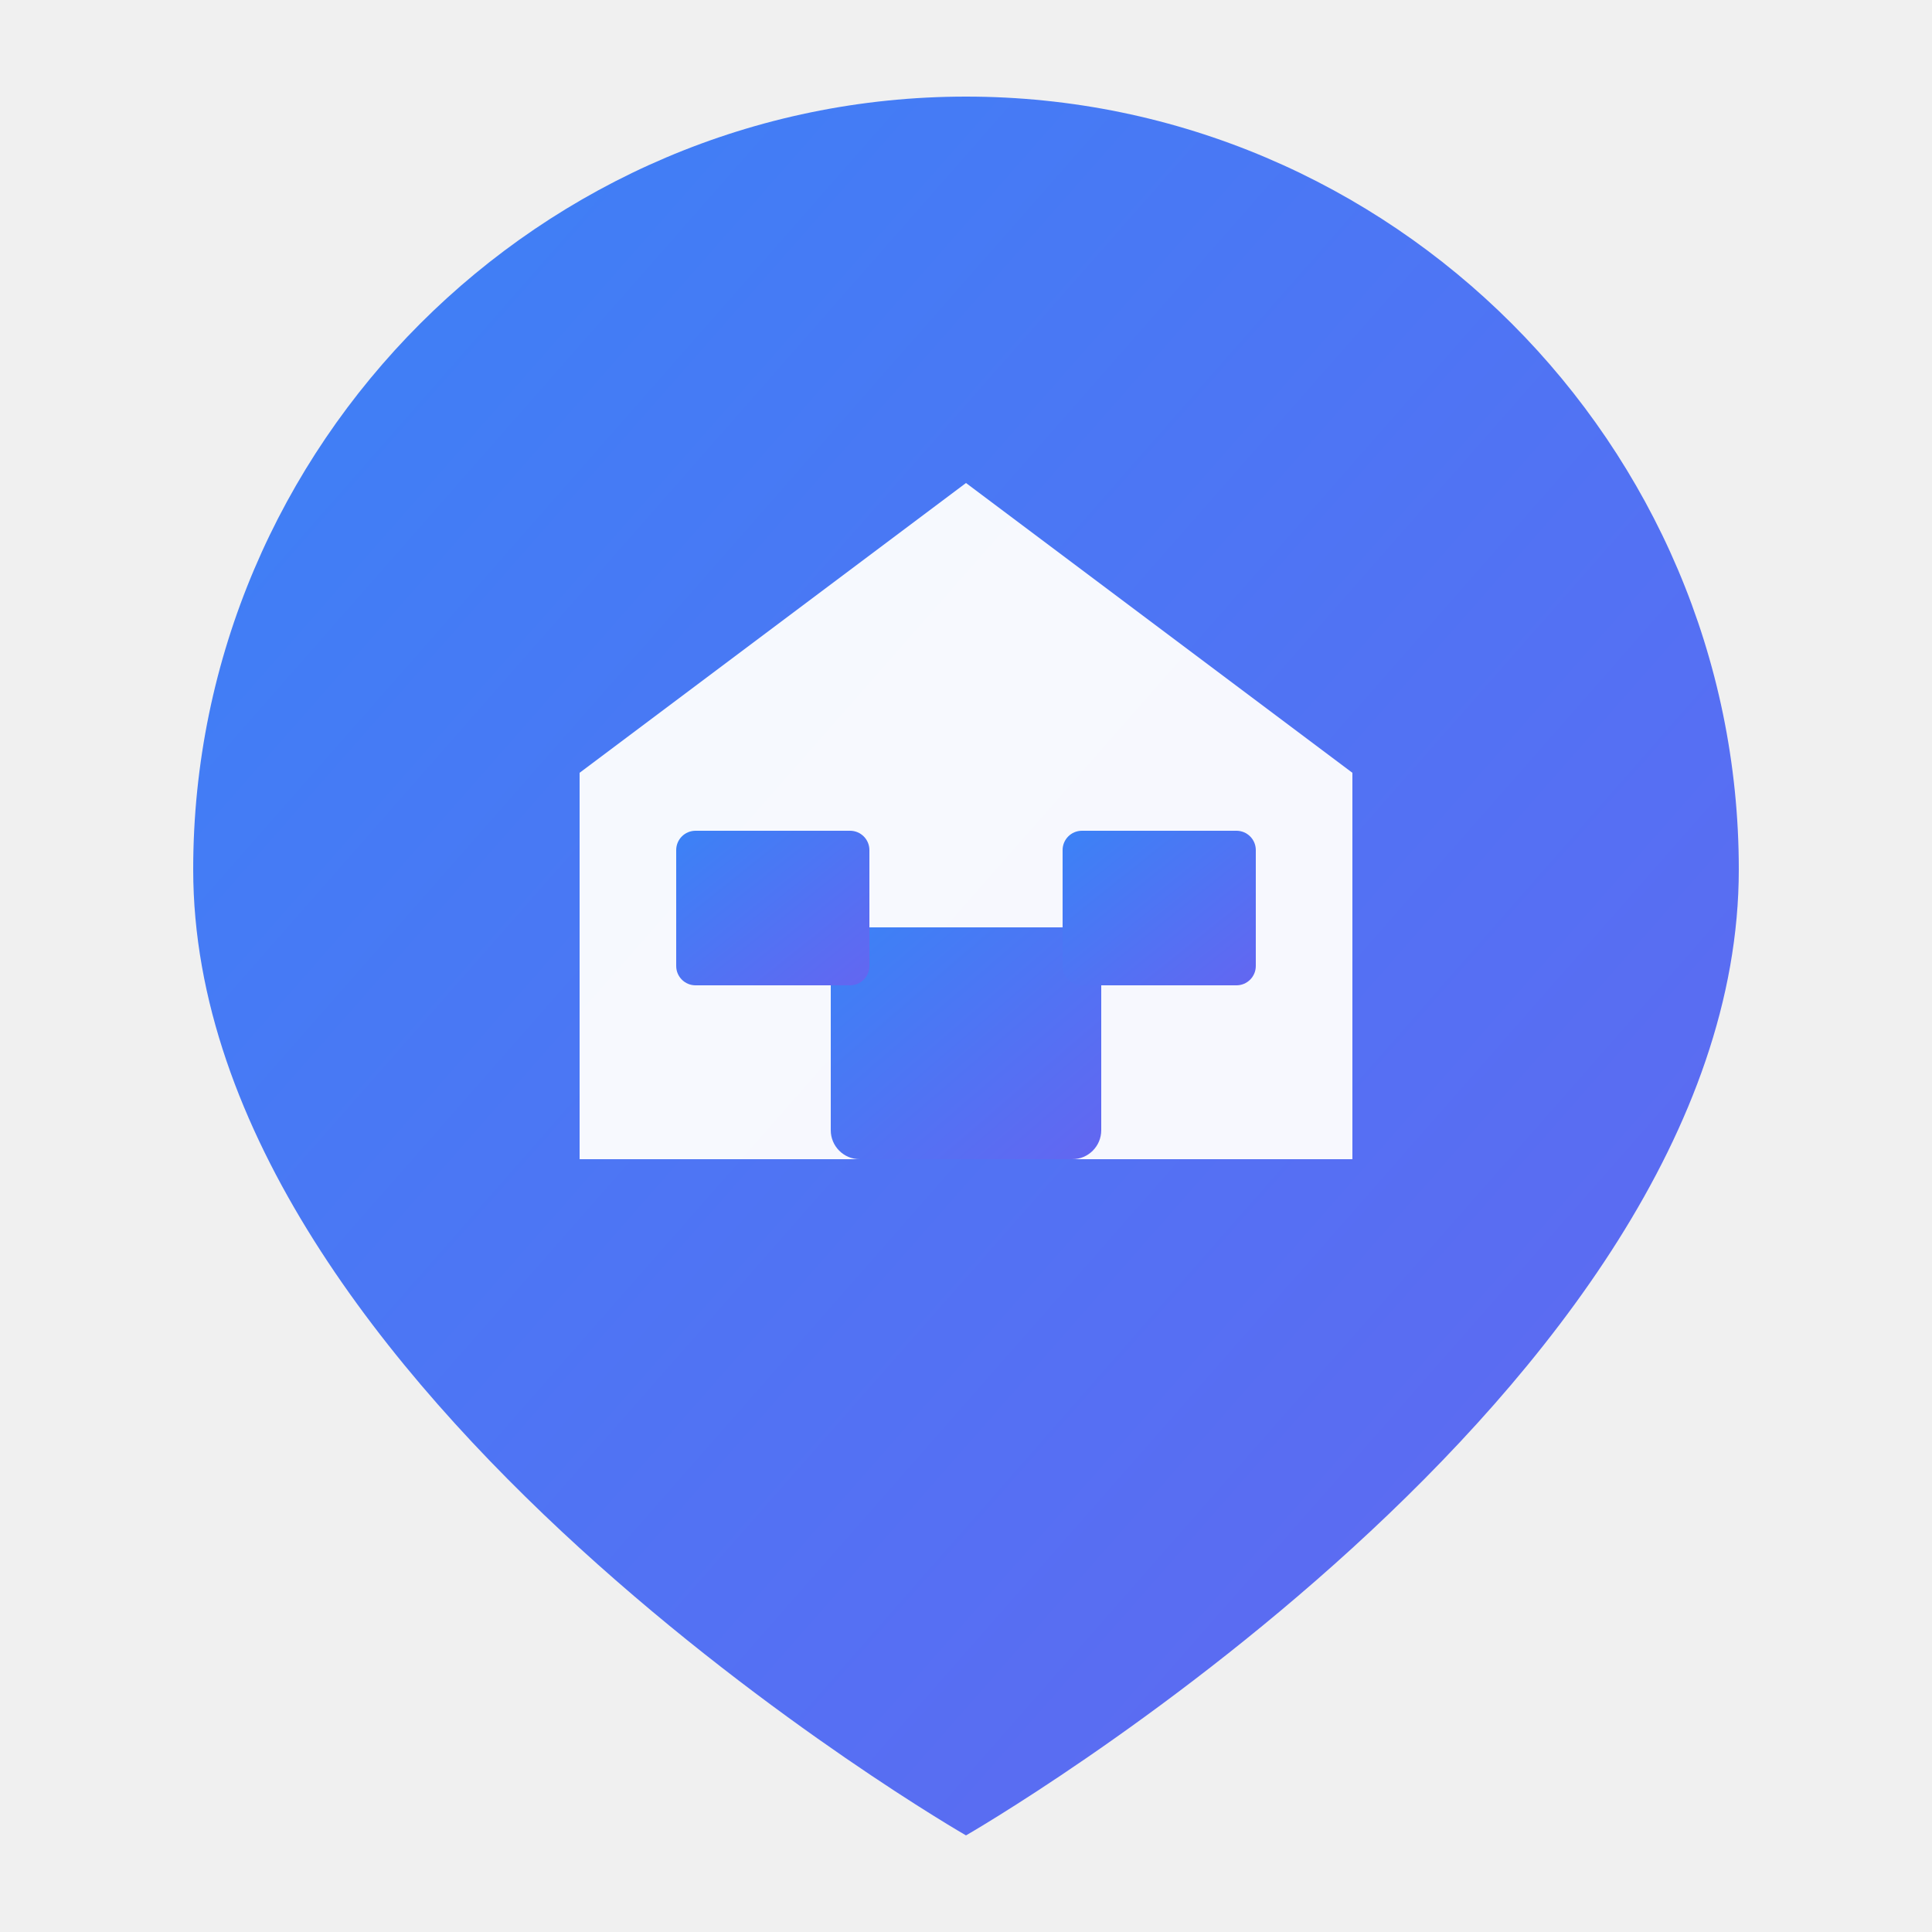
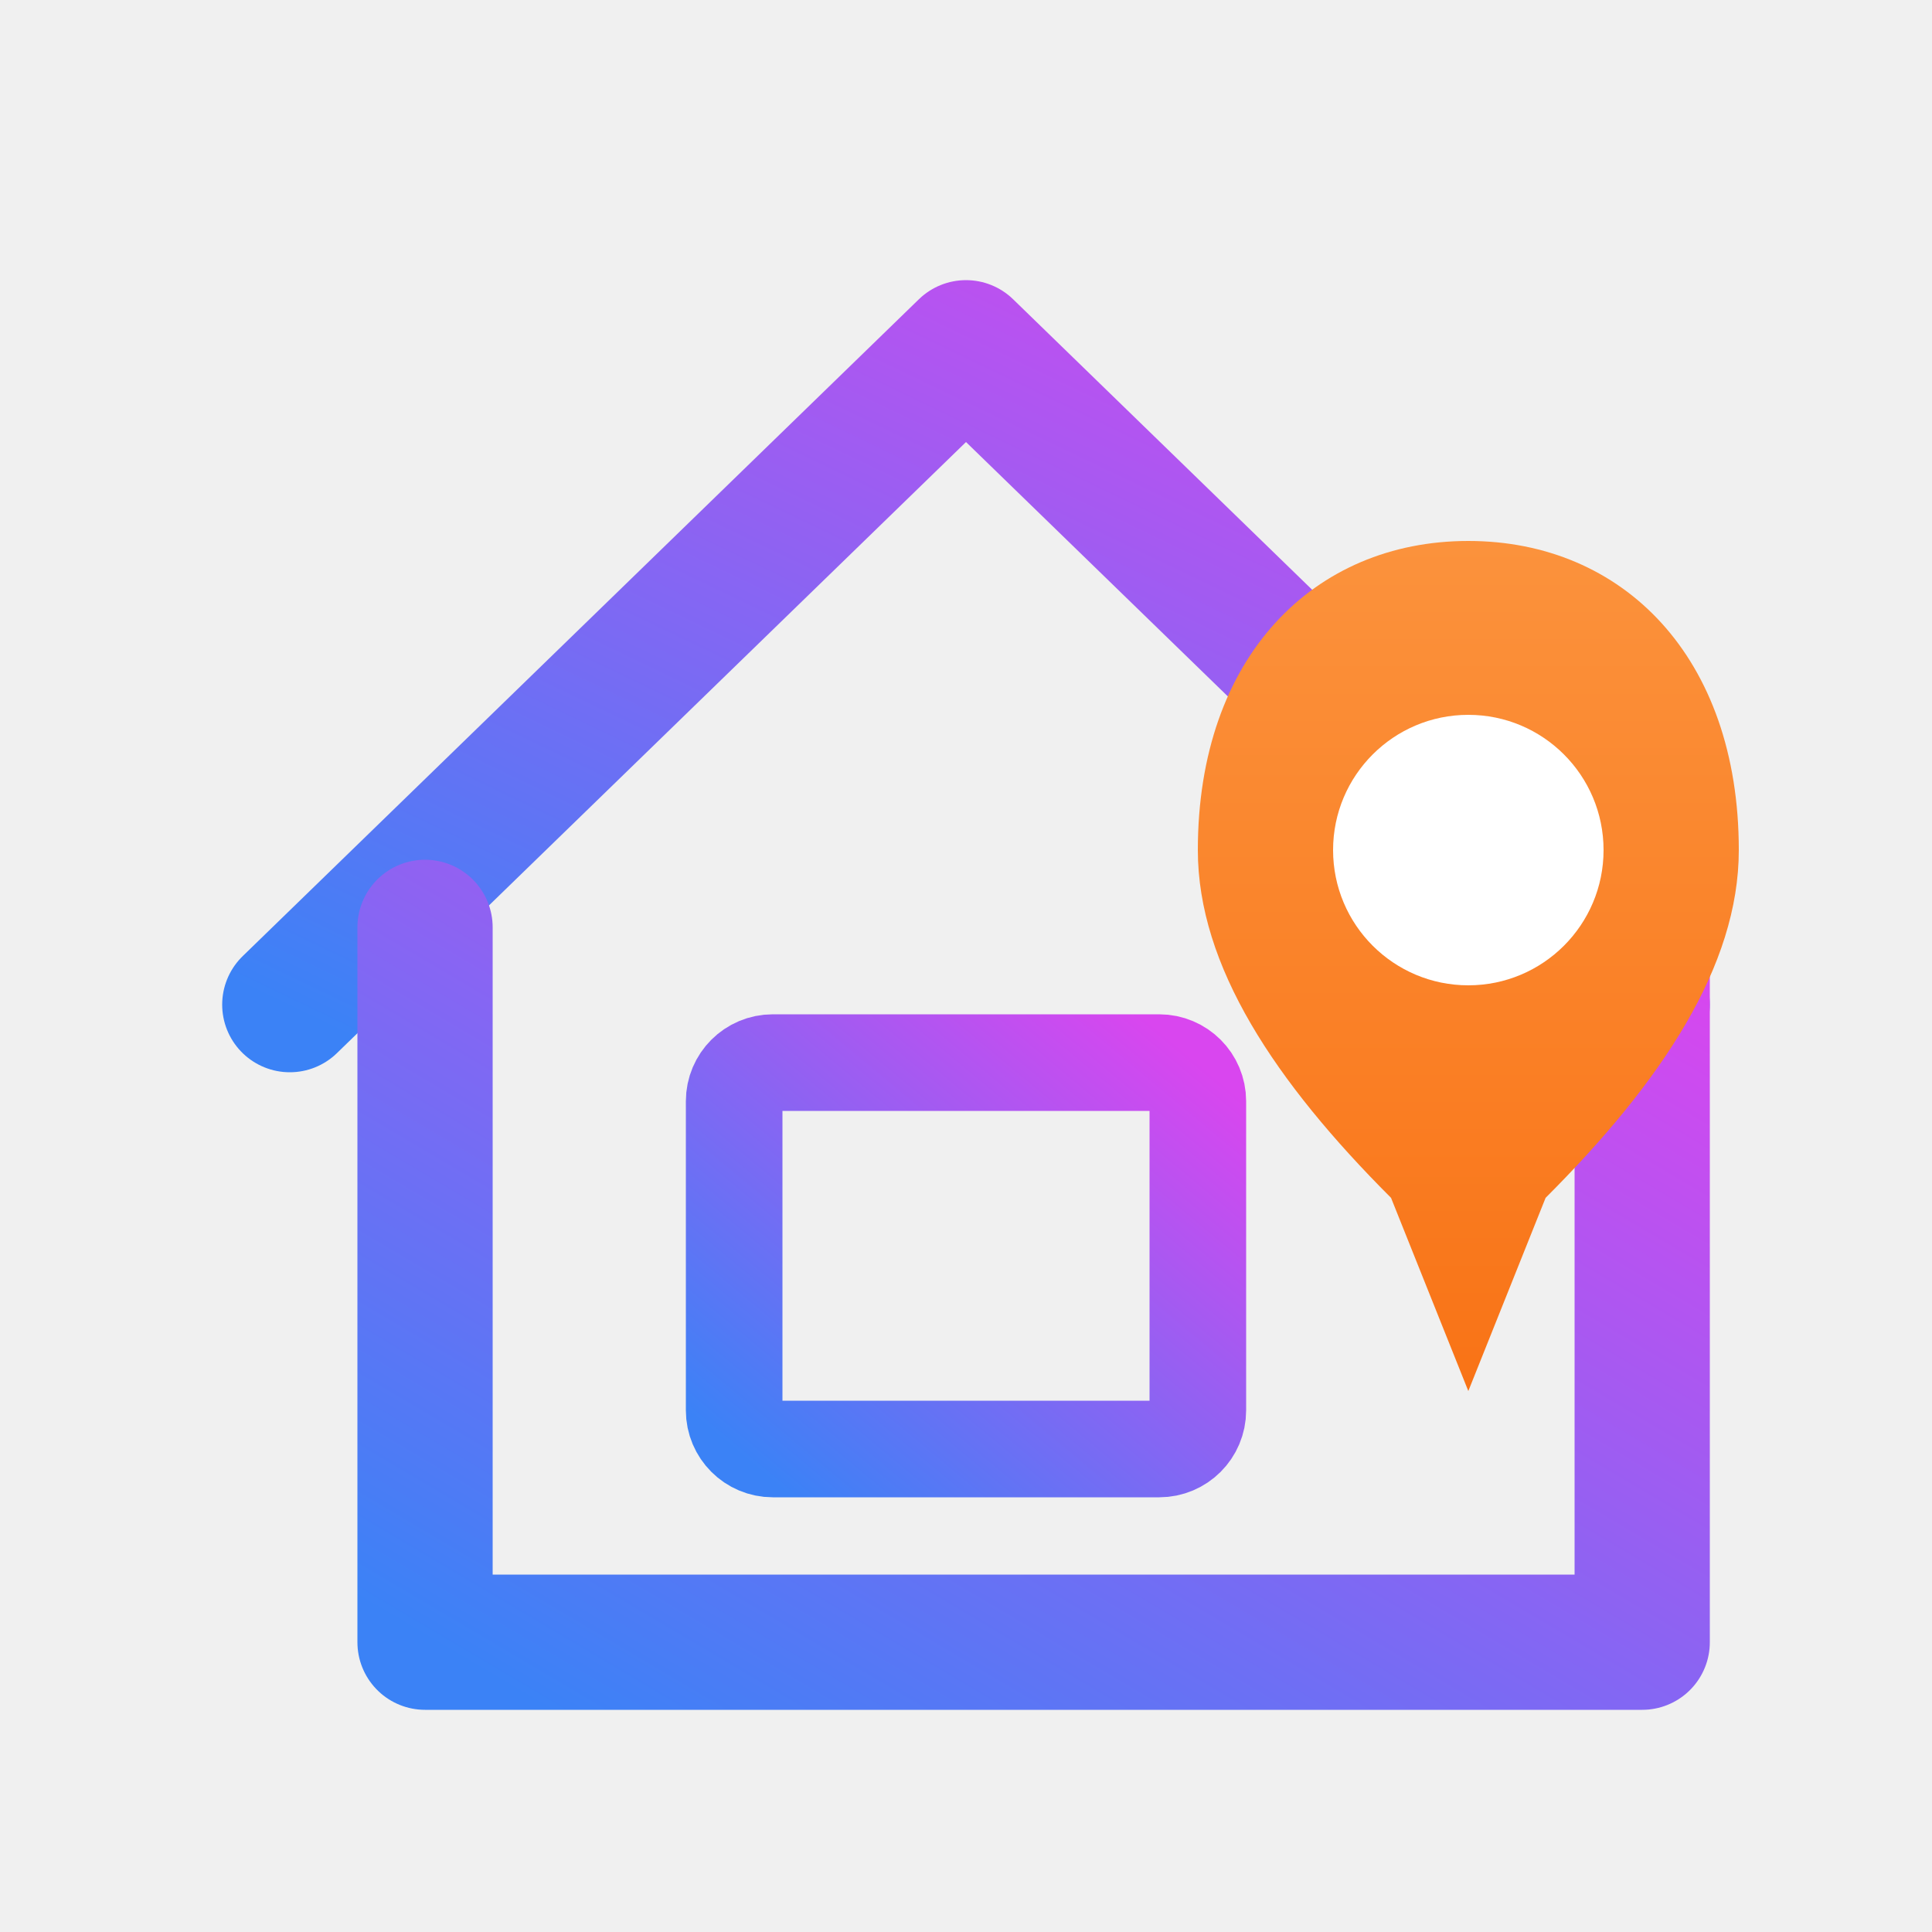
<svg xmlns="http://www.w3.org/2000/svg" viewBox="0 0 100 100">
  <defs>
-     <linearGradient id="iconGrad" x1="0%" y1="0%" x2="100%" y2="100%">
-       <stop offset="0%" style="stop-color:#3b82f6;stop-opacity:1" />
-       <stop offset="100%" style="stop-color:#6366f1;stop-opacity:1" />
+     <linearGradient id="houseGrad" x1="0%" y1="100%" x2="100%" y2="0%">
+       <stop offset="0%" stop-color="#3b82f6" />
+       <stop offset="100%" stop-color="#d946ef" />
+     </linearGradient>
+     <linearGradient id="pinGrad" x1="0%" y1="0%" x2="0%" y2="100%">
+       <stop offset="0%" stop-color="#fb923c" />
+       <stop offset="100%" stop-color="#f97316" />
    </linearGradient>
  </defs>
-   <path d="M50 5 C28 5 10 23 10 45 C10 72 50 95 50 95 C50 95 90 72 90 45 C90 23 72 5 50 5Z" fill="url(#iconGrad)" />
-   <path d="M50 25 L30 40 L30 60 L70 60 L70 40 Z" fill="white" opacity="0.95" />
-   <rect x="43" y="48" width="14" height="12" fill="url(#iconGrad)" rx="1.5" />
-   <rect x="35" y="43" width="10" height="8" fill="url(#iconGrad)" rx="1" />
-   <rect x="55" y="43" width="10" height="8" fill="url(#iconGrad)" rx="1" />
+   <path d="M15 52 L50 18 L85 52" fill="none" stroke="url(#houseGrad)" stroke-width="7" stroke-linejoin="round" stroke-linecap="round" />
+   <path d="M22 48 L22 85 L85 85 L85 48" fill="none" stroke="url(#houseGrad)" stroke-width="7" stroke-linejoin="round" stroke-linecap="round" />
+   <rect x="38" y="55" width="24" height="20" rx="2" fill="none" stroke="url(#houseGrad)" stroke-width="5" />
+   <line x1="50" y1="55" x2="50" y2="75" stroke="url(#houseGrad)" stroke-width="5" />
+   <line x1="38" y1="65" x2="62" y2="65" stroke="url(#houseGrad)" stroke-width="5" />
+   <path d="M72 62 C66 56 62 50 62 44 C62 34 68 28 76 28 C84 28 90 34 90 44 C90 50 86 56 80 62 L76 72 L72 62 Z" fill="url(#pinGrad)" />
+   <circle cx="76" cy="44" r="7" fill="#ffffff" />
</svg>
